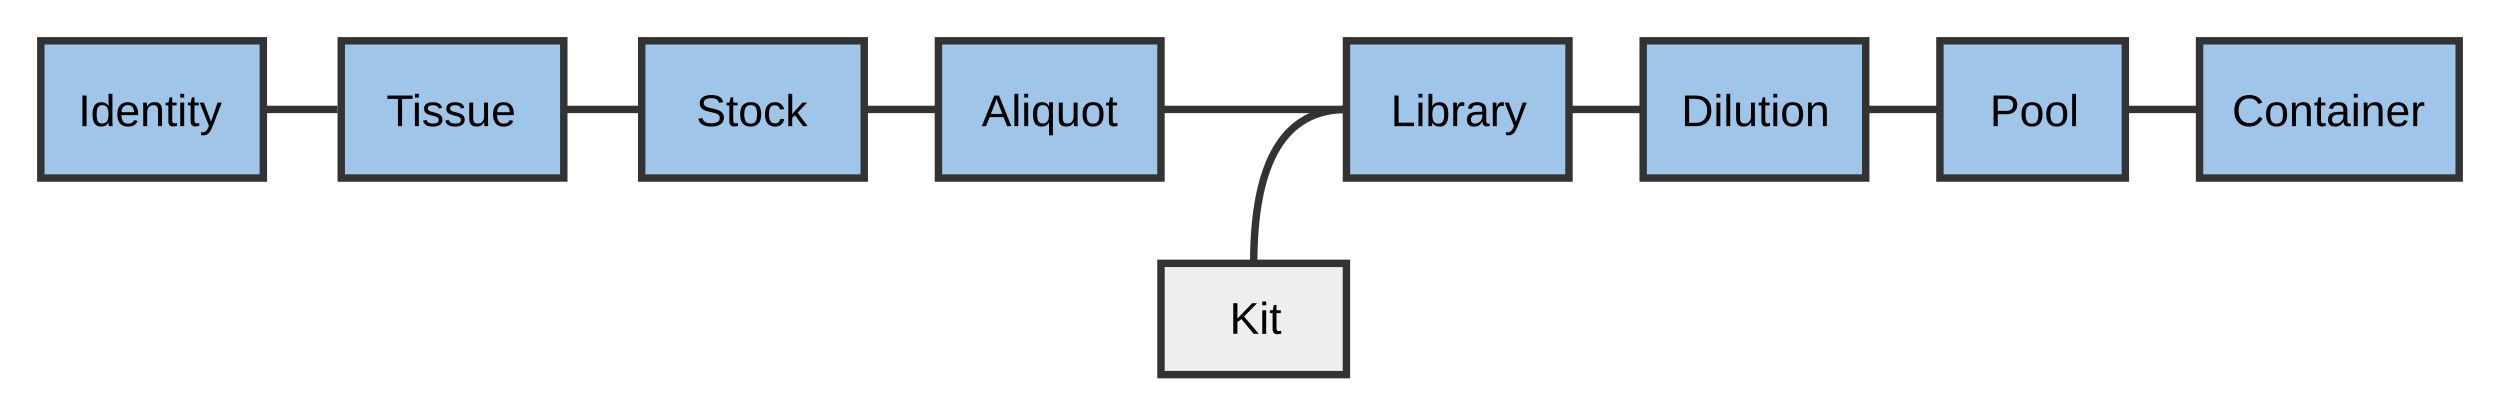
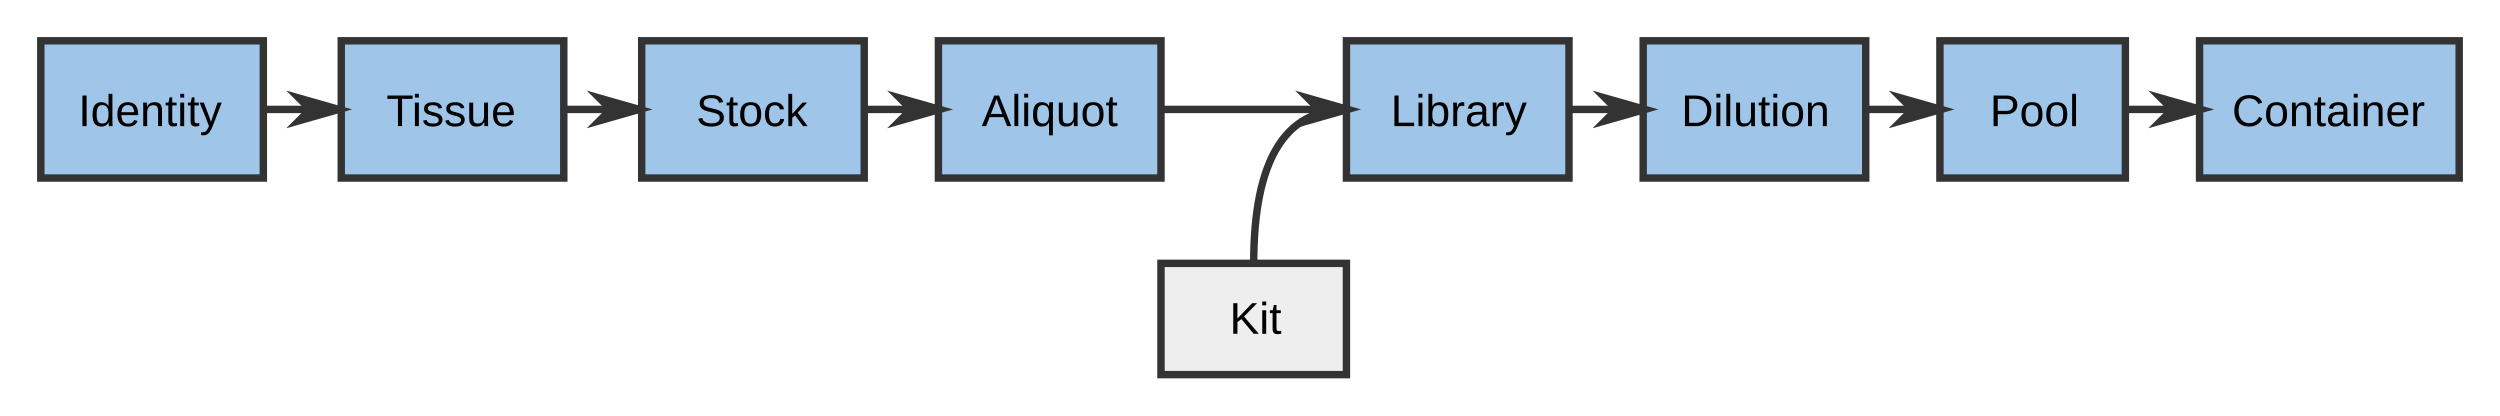
<svg xmlns="http://www.w3.org/2000/svg" xmlns:html="http://www.w3.org/1999/xhtml" version="1.1" width="674" height="112" id="svg2">
  <html:style />
  <path d="m 173,11 m 0,0 60,0 q 0,0 0,0 l 0,37 q 0,0 0,0 l -60,0 q 0,0 0,0 l 0,-37 q 0,0 0,0 z" stroke-miterlimit="10" id="sample1" style="fill:#9fc5e8;fill-opacity:1;stroke:#333333;stroke-width:2;stroke-miterlimit:10" />
-   <defs id="defs4" />
+   <defs id="defs4">
+     <marker style="overflow:visible;" id="marker4610" refX="0.0" refY="0.0" orient="auto">
+       <path transform="scale(0.4) rotate(180) translate(10,0)" style="fill-rule:evenodd;stroke:#333333;stroke-width:1pt;stroke-opacity:1;fill:#333333;fill-opacity:1" d="M 0.0,0.0 L 5.0,-5.0 L -12.5,0.0 L 5.0,5.0 L 0.0,0.0 z " id="path4612" />
+     </marker>
+     <marker style="overflow:visible;" id="marker4564" refX="0.0" refY="0.0" orient="auto">
+       <path transform="scale(0.4) rotate(180) translate(10,0)" style="fill-rule:evenodd;stroke:#333333;stroke-width:1pt;stroke-opacity:1;fill:#333333;fill-opacity:1" d="M 0.0,0.0 L 5.0,-5.0 L -12.5,0.0 L 5.0,5.0 L 0.0,0.0 z " id="path4566" />
+     </marker>
+     <marker style="overflow:visible;" id="marker4524" refX="0.0" refY="0.0" orient="auto">
+       <path transform="scale(0.4) rotate(180) translate(10,0)" style="fill-rule:evenodd;stroke:#333333;stroke-width:1pt;stroke-opacity:1;fill:#333333;fill-opacity:1" d="M 0.0,0.0 L 5.0,-5.0 L -12.5,0.0 L 5.0,5.0 L 0.0,0.0 z " id="path4526" />
+     </marker>
+     <marker style="overflow:visible;" id="marker4490" refX="0.0" refY="0.0" orient="auto">
+       <path transform="scale(0.4) rotate(180) translate(10,0)" style="fill-rule:evenodd;stroke:#333333;stroke-width:1pt;stroke-opacity:1;fill:#333333;fill-opacity:1" d="M 0.0,0.0 L 5.0,-5.0 L -12.5,0.0 L 5.0,5.0 L 0.0,0.0 z " id="path4492" />
+     </marker>
+     <marker style="overflow:visible;" id="marker4462" refX="0.0" refY="0.0" orient="auto">
+       <path transform="scale(0.4) rotate(180) translate(10,0)" style="fill-rule:evenodd;stroke:#333333;stroke-width:1pt;stroke-opacity:1;fill:#333333;fill-opacity:1" d="M 0.0,0.0 L 5.0,-5.0 L -12.5,0.0 L 5.0,5.0 L 0.0,0.0 z " id="path4464" />
+     </marker>
+     <marker style="overflow:visible;" id="marker4440" refX="0.0" refY="0.0" orient="auto">
+       <path transform="scale(0.4) rotate(180) translate(10,0)" style="fill-rule:evenodd;stroke:#333333;stroke-width:1pt;stroke-opacity:1;fill:#333333;fill-opacity:1" d="M 0.0,0.0 L 5.0,-5.0 L -12.5,0.0 L 5.0,5.0 L 0.0,0.0 z " id="path4442" />
+     </marker>
+     <marker orient="auto" refY="0.0" refX="0.0" id="Arrow1Mend" style="overflow:visible;">
+       <path id="path4173" d="M 0.0,0.0 L 5.0,-5.0 L -12.5,0.0 L 5.0,5.0 L 0.0,0.0 z " style="fill-rule:evenodd;stroke:#333333;stroke-width:1pt;stroke-opacity:1;fill:#333333;fill-opacity:1" transform="scale(0.4) rotate(180) translate(10,0)" />
+     </marker>
+   </defs>
  <text style="font-style:normal;font-weight:normal;font-size:12px;line-height:14px;font-family:Arial;fill:#000000;stroke:none" id="text54" y="34" x="187.707" line-height="14px" text-decoration="" font-weight="normal" font-style="normal" font-size="12px">Stock</text>
  <path d="m 253,11 m 0,0 60,0 q 0,0 0,0 l 0,37 q 0,0 0,0 l -60,0 q 0,0 0,0 l 0,-37 q 0,0 0,0 z" stroke-miterlimit="10" id="sample2" style="fill:#9fc5e8;fill-opacity:1;stroke:#333333;stroke-width:2;stroke-miterlimit:10" />
  <text style="font-style:normal;font-weight:normal;font-size:12px;line-height:14px;font-family:Arial;fill:#000000;stroke:none" id="text98" y="34" x="264.666" line-height="14px" text-decoration="" font-weight="normal" font-style="normal" font-size="12px">Aliquot</text>
  <path d="m 313,71 m 0,0 50,0 q 0,0 0,0 l 0,30 q 0,0 0,0 l -50,0 q 0,0 0,0 l 0,-30 q 0,0 0,0 z" stroke-miterlimit="10" id="kit" style="fill:#eeeeee;fill-opacity:1;stroke:#333333;stroke-width:2;stroke-miterlimit:10" />
  <rect x="322" y="79" width="33" height="14" id="rect128" style="fill:#000000;fill-opacity:0;stroke:none" />
  <text style="font-style:normal;font-weight:normal;font-size:12px;line-height:14px;font-family:Arial;fill:#000000;stroke:none" id="text142" y="90" x="331.5" line-height="14px" text-decoration="" font-weight="normal" font-style="normal" font-size="12px">Kit</text>
  <path d="m 363,11 m 0,0 60,0 q 0,0 0,0 l 0,37 q 0,0 0,0 l -60,0 q 0,0 0,0 l 0,-37 q 0,0 0,0 z" stroke-miterlimit="10" id="library" style="fill:#9fc5e8;fill-opacity:1;stroke:#333333;stroke-width:2;stroke-miterlimit:10" />
  <text style="font-style:normal;font-weight:normal;font-size:12px;line-height:14px;font-family:Arial;fill:#000000;stroke:none" id="text186" y="34" x="374.953" line-height="14px" text-decoration="" font-weight="normal" font-style="normal" font-size="12px">Library</text>
  <path d="m 443,11 m 0,0 60,0 q 0,0 0,0 l 0,37 q 0,0 0,0 l -60,0 q 0,0 0,0 l 0,-37 q 0,0 0,0 z" stroke-miterlimit="10" id="dilution" style="fill:#9fc5e8;fill-opacity:1;stroke:#333333;stroke-width:2;stroke-miterlimit:10" />
  <text style="font-style:normal;font-weight:normal;font-size:12px;line-height:14px;font-family:Arial;fill:#000000;stroke:none" id="text230" y="34" x="453.281" line-height="14px" text-decoration="" font-weight="normal" font-style="normal" font-size="12px">Dilution</text>
  <path d="m 523,11 m 0,0 50,0 q 0,0 0,0 l 0,37 q 0,0 0,0 l -50,0 q 0,0 0,0 l 0,-37 q 0,0 0,0 z" stroke-miterlimit="10" id="pool" style="fill:#9fc5e8;fill-opacity:1;stroke:#333333;stroke-width:2;stroke-miterlimit:10" />
  <rect x="532" y="23" width="33" height="14" id="rect260" style="fill:#000000;fill-opacity:0;stroke:none" />
  <text style="font-style:normal;font-weight:normal;font-size:12px;line-height:14px;font-family:Arial;fill:#000000;stroke:none" id="text274" y="34" x="536.484" line-height="14px" text-decoration="" font-weight="normal" font-style="normal" font-size="12px">Pool</text>
  <path d="m 593,11 m 0,0 70,0 q 0,0 0,0 l 0,37 q 0,0 0,0 l -70,0 q 0,0 0,0 l 0,-37 q 0,0 0,0 z" stroke-miterlimit="10" id="flowcell" style="fill:#9fc5e8;fill-opacity:1;stroke:#333333;stroke-width:2;stroke-miterlimit:10" />
  <text style="font-style:normal;font-weight:normal;font-size:12px;line-height:14px;font-family:Arial;fill:#000000;stroke:none" id="text318" y="34" x="601.762" line-height="14px" text-decoration="" font-weight="normal" font-style="normal" font-size="12px">Container</text>
-   <path style="fill:none;stroke:#333333;stroke-width:2;stroke-miterlimit:10" id="path328" stroke-miterlimit="10" d="m 573,29.5 6.667,0 6.667,0 6.667,0" />
-   <path style="fill:none;stroke:#333333;stroke-width:2;stroke-miterlimit:10" id="path338" stroke-miterlimit="10" d="m 503,29.5 6.667,0 6.667,0 6.667,0" />
-   <path style="fill:none;stroke:#333333;stroke-width:2;stroke-miterlimit:10" id="path348" stroke-miterlimit="10" d="m 443,29.5 -6.667,0 -6.667,0 -6.667,0" />
+   <path style="fill:none;stroke:#333333;stroke-width:2;stroke-miterlimit:10;marker-end:url(#marker4610)" id="path328" stroke-miterlimit="10" d="m 573,29.5 6.667,0 6.667,0 6.667,0" />
+   <path style="fill:none;stroke:#333333;stroke-width:2;stroke-miterlimit:10;marker-end:url(#Arrow1Mend)" id="path338" stroke-miterlimit="10" d="m 503,29.5 6.667,0 6.667,0 6.667,0" />
+   <path style="fill:none;stroke:#333333;stroke-width:2;stroke-miterlimit:10;marker-end:url(#marker4440)" id="path348" stroke-miterlimit="10" d="m 423.18,29.5 6.667,0 6.667,0 6.667,0" />
  <path style="fill:none;stroke:#333333;stroke-width:2;stroke-miterlimit:10" id="path358" stroke-miterlimit="10" d="m 338,71 q 0,-41.5 25,-41.5" />
-   <path style="fill:none;stroke:#333333;stroke-width:2;stroke-miterlimit:10" id="path368" stroke-miterlimit="10" d="m 313,29.5 16.667,0 16.667,0 16.667,0" />
-   <path style="fill:none;stroke:#333333;stroke-width:2;stroke-miterlimit:10" id="path378" stroke-miterlimit="10" d="m 233,29.5 6.667,0 6.667,0 6.667,0" />
+   <path style="fill:none;stroke:#333333;stroke-width:2;stroke-miterlimit:10;marker-end:url(#marker4462)" id="path368" stroke-miterlimit="10" d="m 313,29.5 16.667,0 16.667,0 16.667,0" />
+   <path style="fill:none;stroke:#333333;stroke-width:2;stroke-miterlimit:10;marker-end:url(#marker4490)" id="path378" stroke-miterlimit="10" d="m 233,29.5 6.667,0 6.667,0 6.667,0" />
  <path style="fill:#9fc5e8;fill-opacity:1;stroke:#333333;stroke-width:2;stroke-miterlimit:10" id="path6984" stroke-miterlimit="10" d="m 92,11 m 0,0 60,0 q 0,0 0,0 l 0,37 q 0,0 0,0 l -60,0 q 0,0 0,0 l 0,-37 q 0,0 0,0 z" />
  <text font-size="12px" font-style="normal" font-weight="normal" text-decoration="" line-height="14px" x="104.174" y="34" id="text6986" style="font-style:normal;font-weight:normal;font-size:12px;line-height:14px;font-family:Arial;fill:#000000;stroke:none">Tissue</text>
-   <path d="m 152,29.5 6.667,0 6.667,0 6.667,0" stroke-miterlimit="10" id="path6988" style="fill:none;stroke:#333333;stroke-width:2;stroke-miterlimit:10" />
+   <path d="m 152,29.5 6.667,0 6.667,0 6.667,0" stroke-miterlimit="10" id="path6988" style="fill:none;stroke:#333333;stroke-width:2;stroke-miterlimit:10;marker-end:url(#marker4524)" />
  <path d="m 11,11 m 0,0 60,0 q 0,0 0,0 l 0,37 q 0,0 0,0 l -60,0 q 0,0 0,0 l 0,-37 q 0,0 0,0 z" stroke-miterlimit="10" id="path6990" style="fill:#9fc5e8;fill-opacity:1;stroke:#333333;stroke-width:2;stroke-miterlimit:10" />
  <text style="font-style:normal;font-weight:normal;font-size:12px;line-height:14px;font-family:Arial;fill:#000000;stroke:none" id="text6992" y="34" x="21.11" line-height="14px" text-decoration="" font-weight="normal" font-style="normal" font-size="12px">Identity</text>
-   <path style="fill:none;stroke:#333333;stroke-width:2;stroke-miterlimit:10" id="path6994" stroke-miterlimit="10" d="m 71,29.5 6.667,0 6.667,0 L 91,29.5" />
+   <path style="fill:none;stroke:#333333;stroke-width:2;stroke-miterlimit:10;marker-end:url(#marker4564)" id="path6994" stroke-miterlimit="10" d="m 71,29.5 6.667,0 6.667,0 L 91,29.5" />
</svg>
